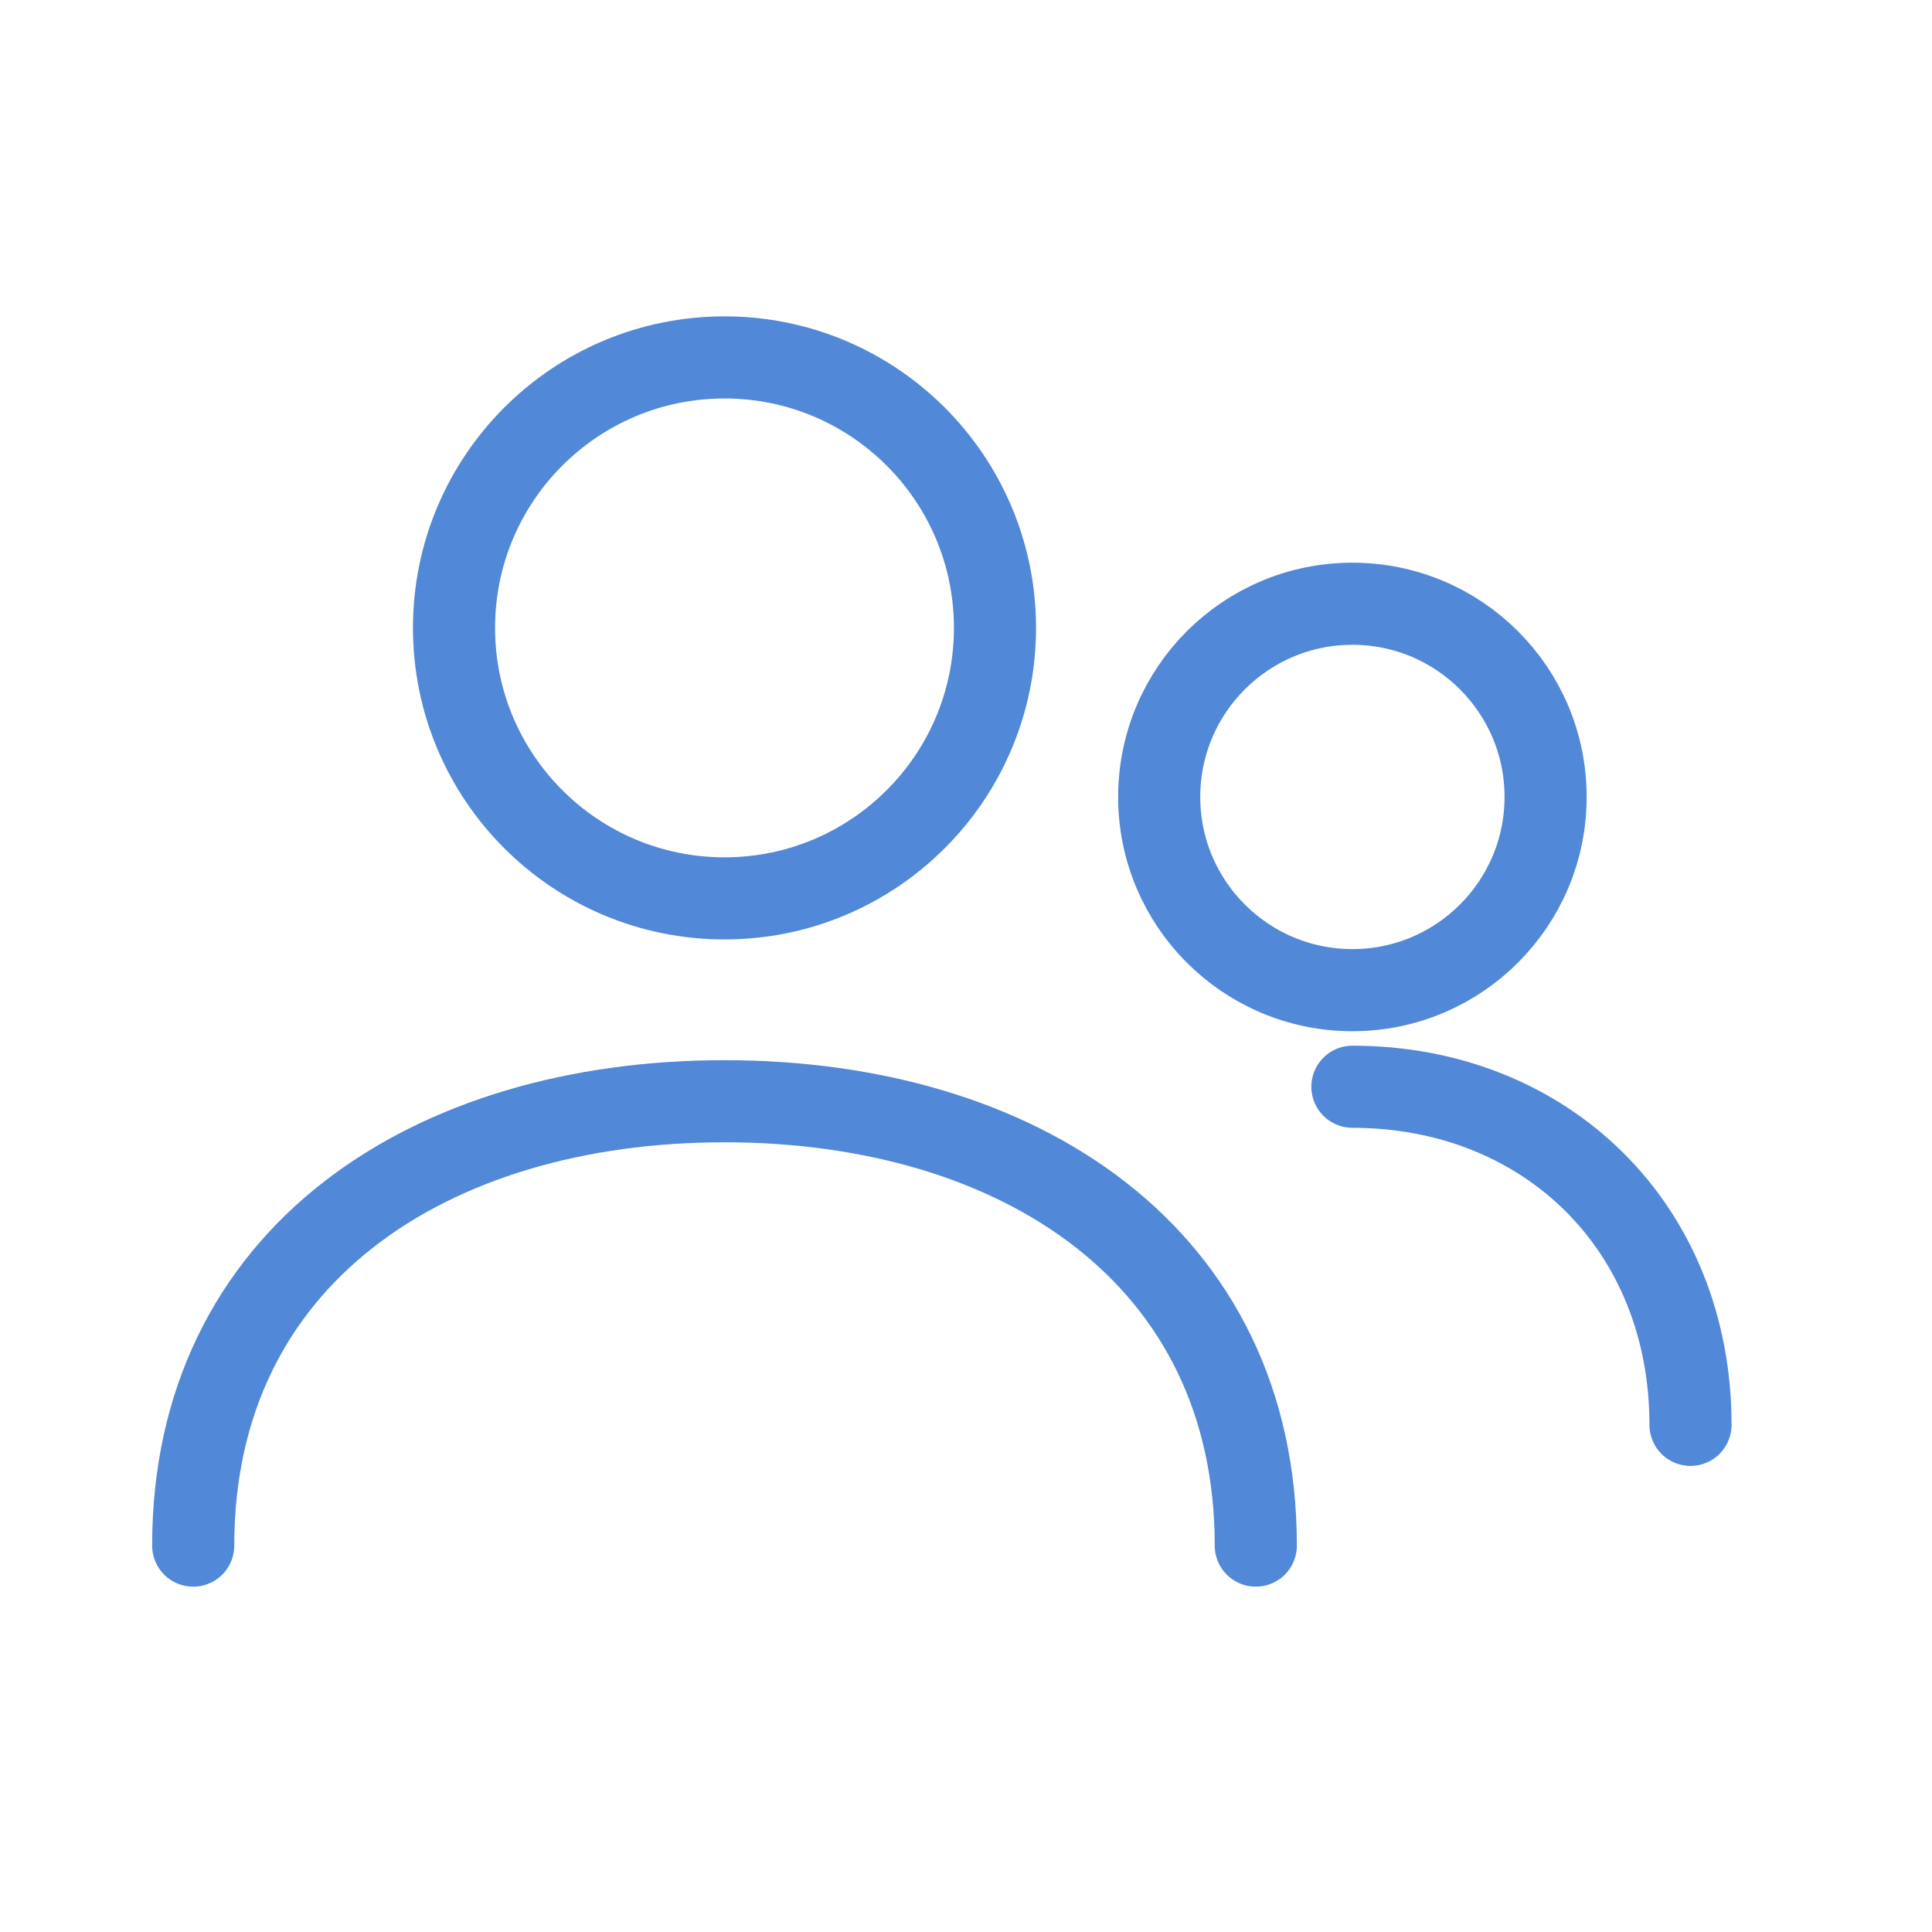
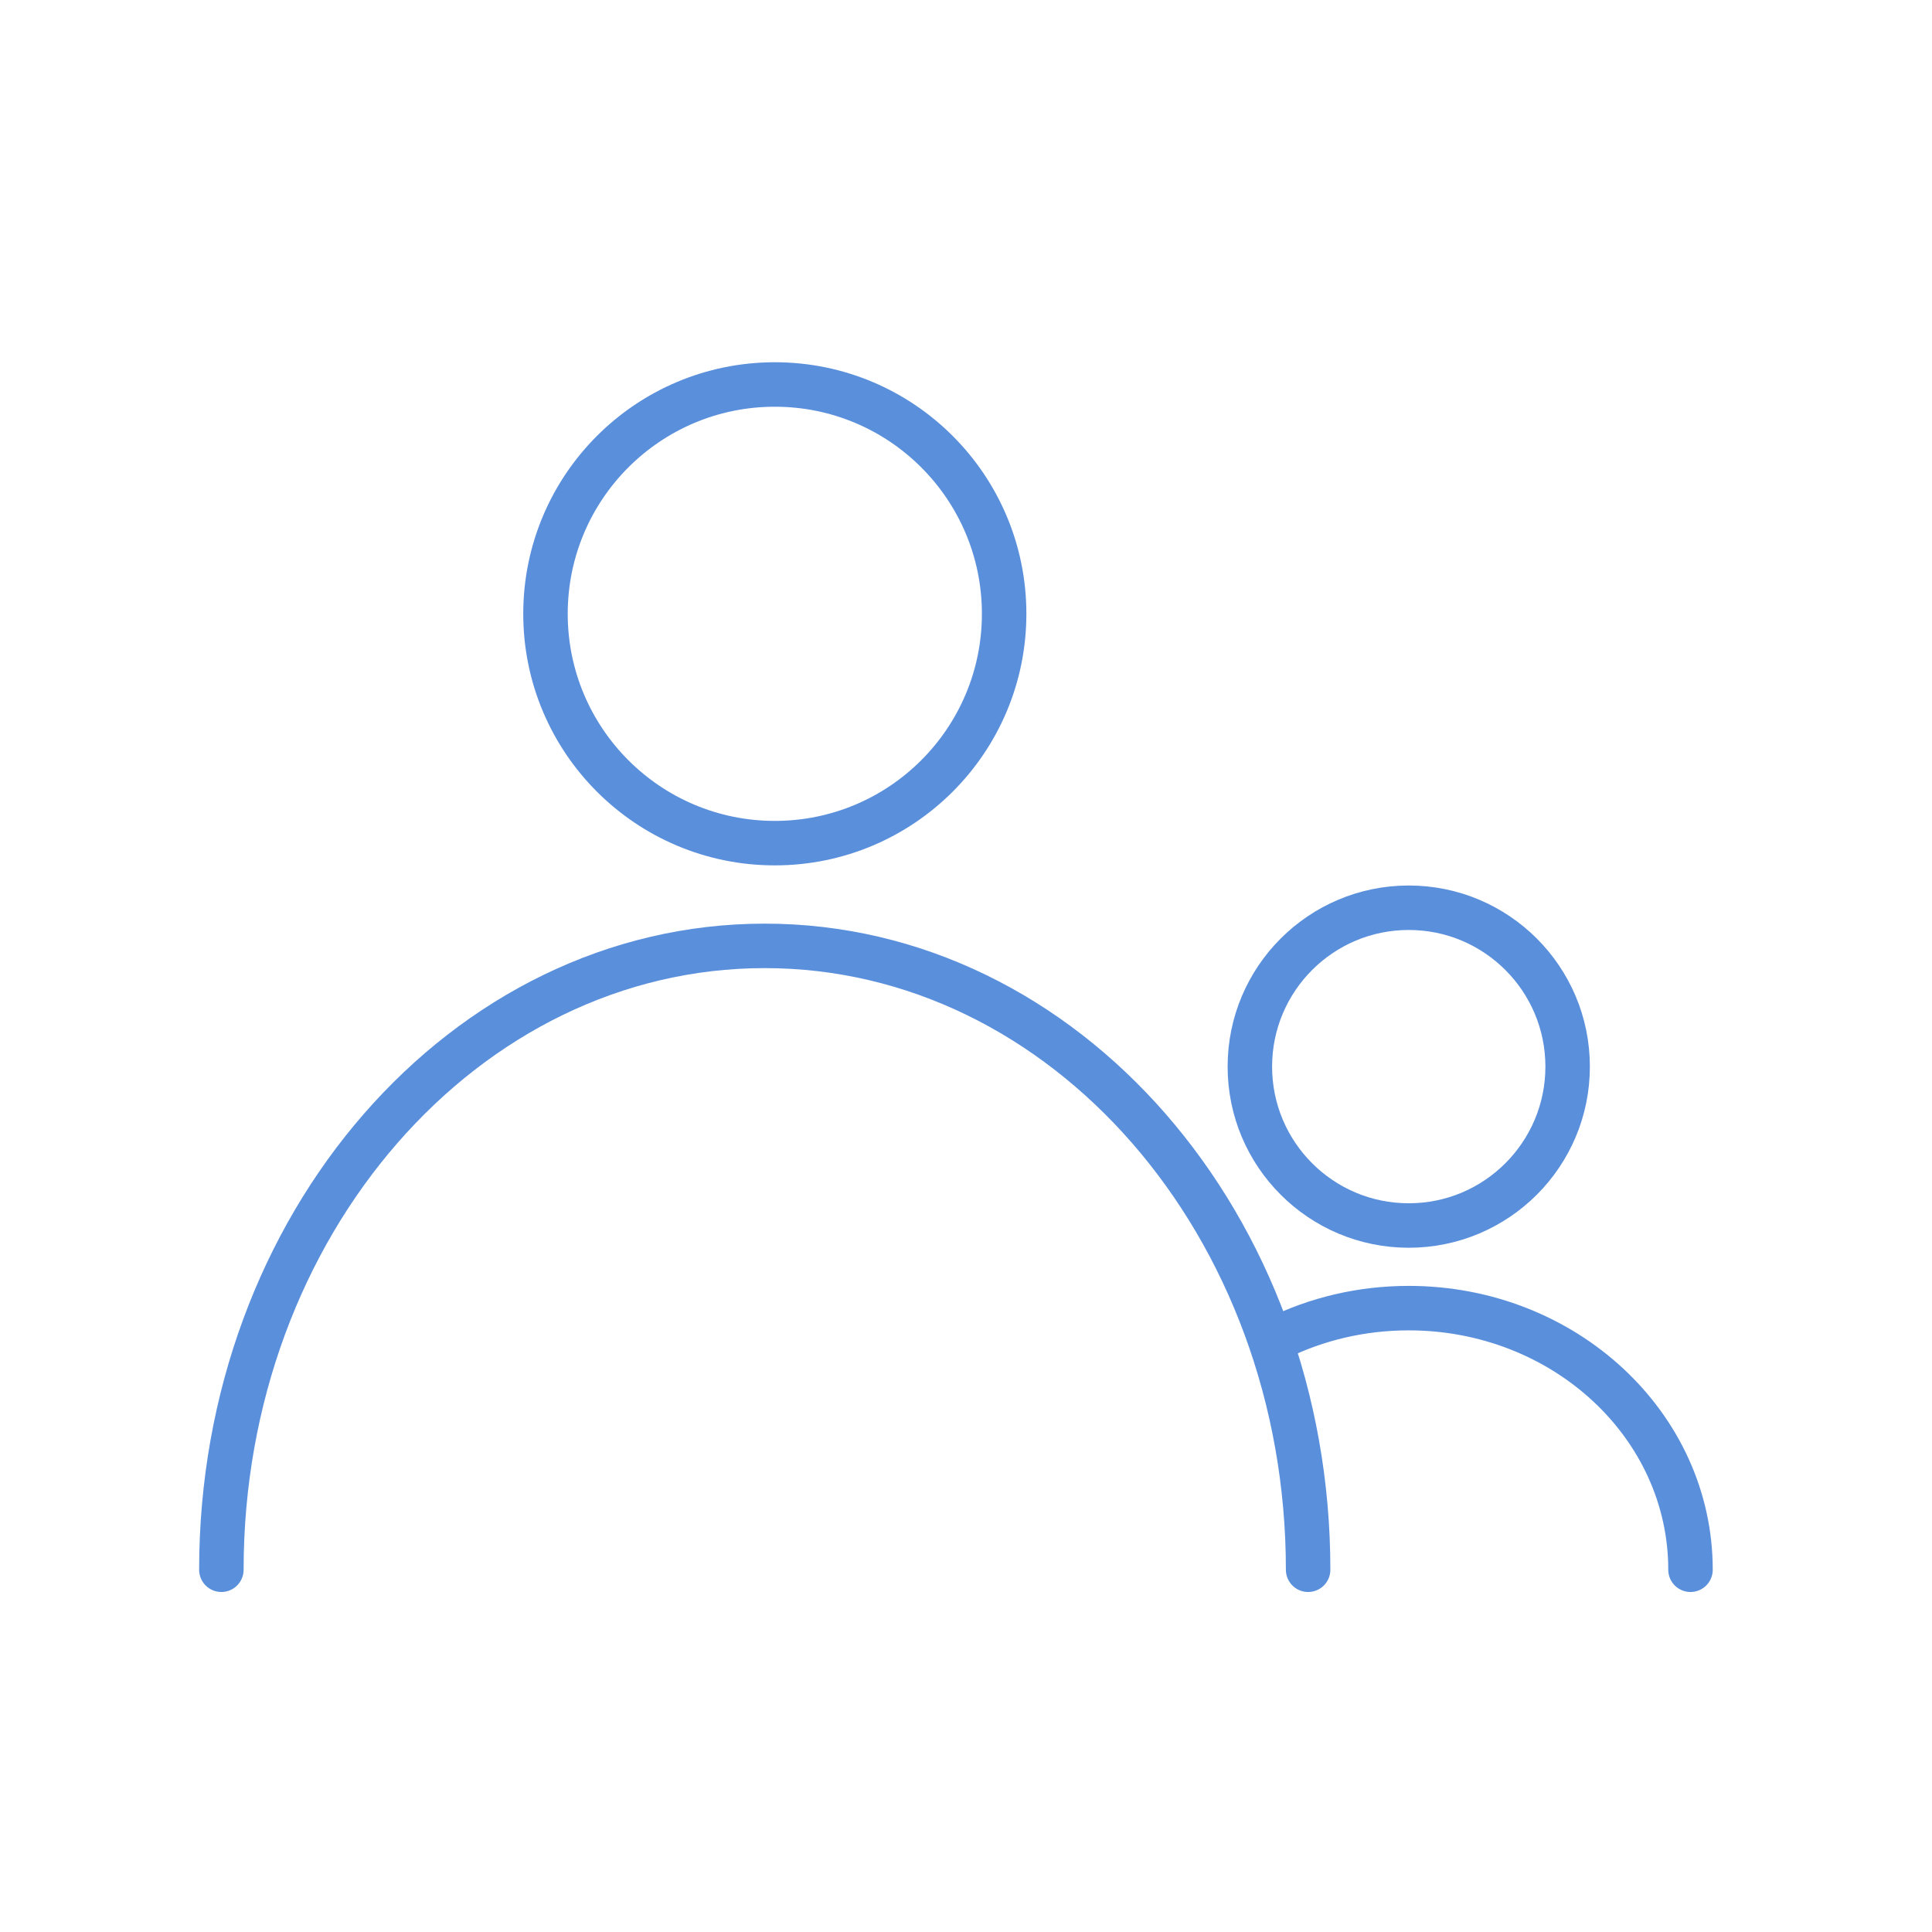
- <svg xmlns="http://www.w3.org/2000/svg" width="40" height="40" viewBox="0 0 40 40" fill="none">
-   <circle cx="15" cy="13" r="5.6" stroke="#5188D7" stroke-width="1.7" />
-   <circle cx="28" cy="16.5" r="4" stroke="#5188D7" stroke-width="1.7" />
-   <path d="M4 32c0-6 4.9-9.2 11-9.2S26 26 26 32" stroke="#5188D7" stroke-width="1.7" stroke-linecap="round" />
-   <path d="M28 22.5c4 0 7 2.9 7 7" stroke="#5188D7" stroke-width="1.7" stroke-linecap="round" />
+ <svg xmlns="http://www.w3.org/2000/svg" width="96" height="96" viewBox="0 0 96 96" fill="none">
+   <circle cx="38.5" cy="30.5" r="11.395" stroke="#5A8FDC" stroke-width="2.21" />
+   <path d="M65 78C65 60.879 52.912 47 38 47C23.088 47 11 60.879 11 78" stroke="#5A8FDC" stroke-width="2.21" stroke-linecap="round" />
+   <circle cx="70" cy="53" r="7.895" stroke="#5A8FDC" stroke-width="2.21" />
+   <path d="M84 78C84 70.82 77.732 65 70 65C67.64 65 65.416 65.542 63.466 66.5" stroke="#5A8FDC" stroke-width="2.21" stroke-linecap="round" />
</svg>
